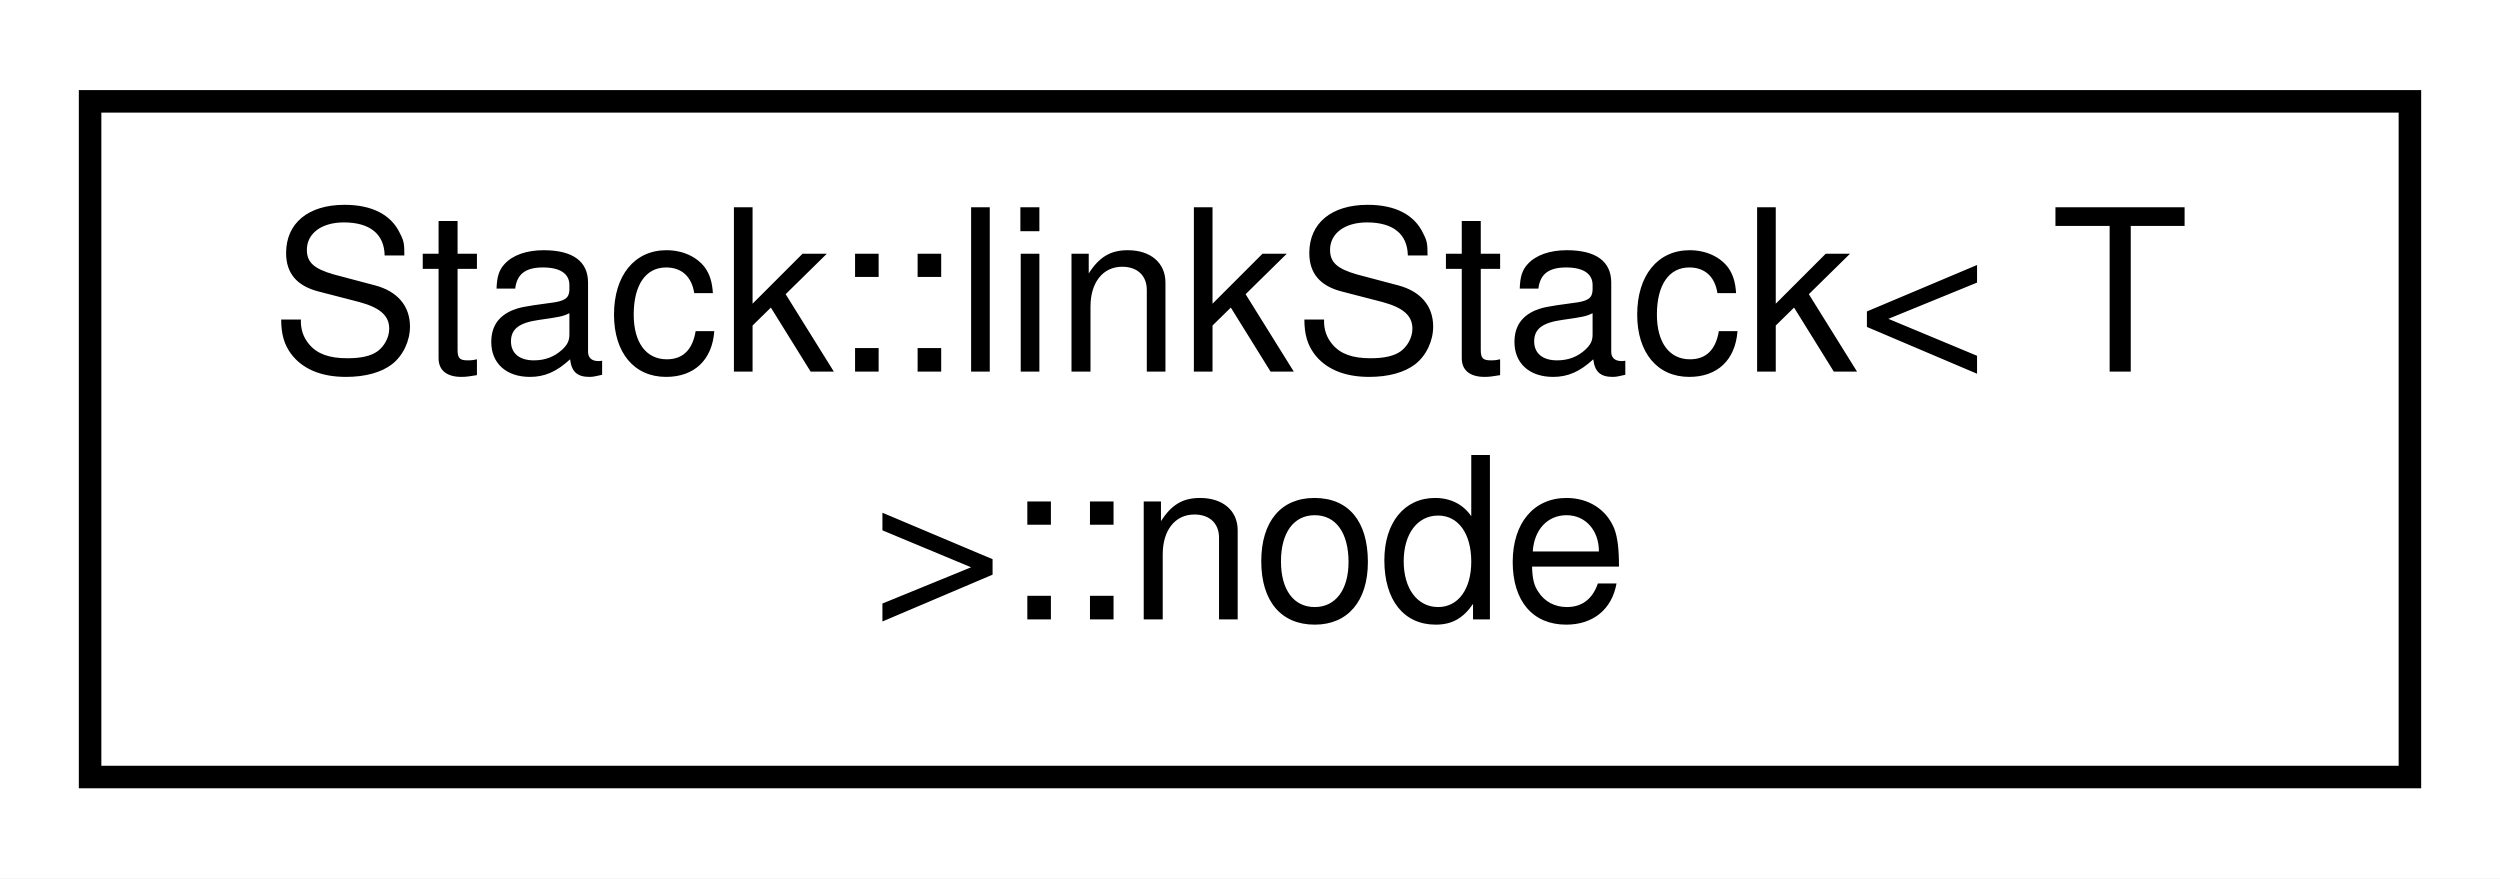
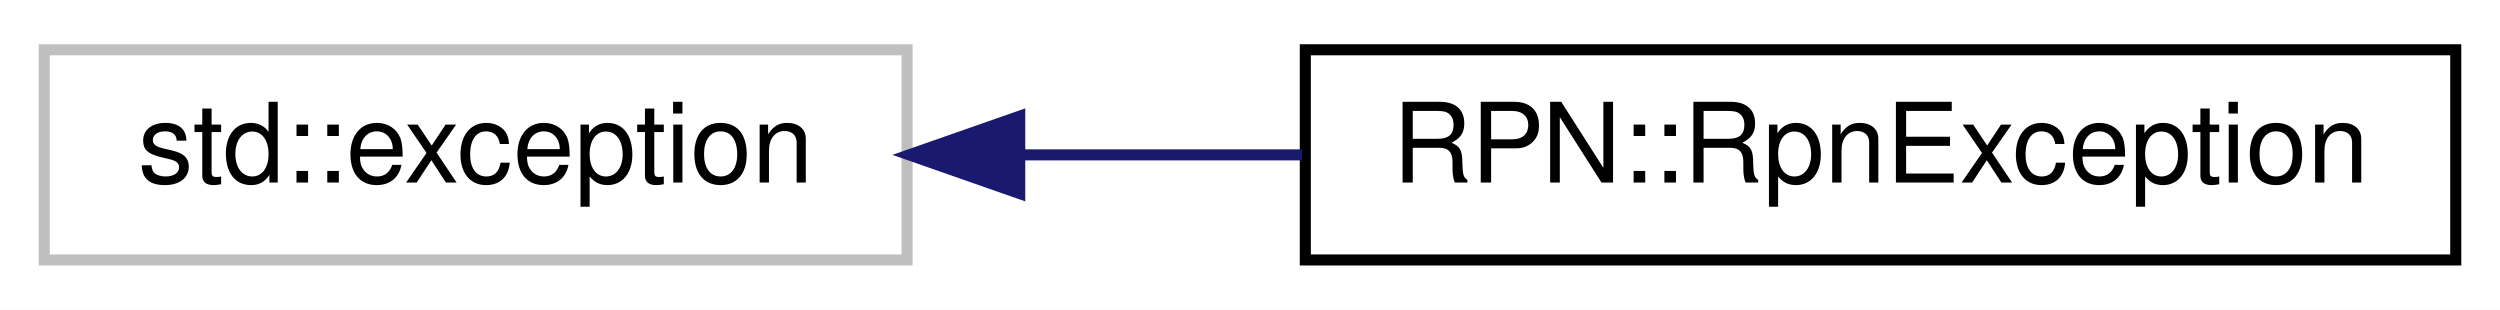
- <svg xmlns="http://www.w3.org/2000/svg" xmlns:xlink="http://www.w3.org/1999/xlink" width="111pt" height="39pt" viewBox="0.00 0.00 111.00 39.00">
-   <g id="graph0" class="graph" transform="scale(1 1) rotate(0) translate(4 35)">
-     <polygon fill="white" stroke="none" points="-4,4 -4,-35 107,-35 107,4 -4,4" />
+ <svg xmlns="http://www.w3.org/2000/svg" xmlns:xlink="http://www.w3.org/1999/xlink" width="226pt" height="28pt" viewBox="0.00 0.00 226.00 28.00">
+   <g id="graph0" class="graph" transform="scale(1 1) rotate(0) translate(4 24)">
+     <polygon fill="white" stroke="none" points="-4,4 -4,-24 222,-24 222,4 -4,4" />
    <g id="node1" class="node">
      <g id="a_node1">
-         <a xlink:href="struct_stack_1_1link_stack_1_1node.html" target="_top" xlink:title=" ">
-           <polygon fill="white" stroke="black" points="0,-0.5 0,-30.5 103,-30.5 103,-0.5 0,-0.5" />
-           <text text-anchor="start" x="8" y="-18.5" font-family="Helvetica,sans-Serif" font-size="10.00">Stack::linkStack&lt; T</text>
-           <text text-anchor="middle" x="51.5" y="-7.5" font-family="Helvetica,sans-Serif" font-size="10.00"> &gt;::node</text>
+         <a xlink:title="STL class.">
+           <polygon fill="white" stroke="#bfbfbf" points="0,-0.5 0,-19.5 78,-19.5 78,-0.5 0,-0.5" />
+           <text text-anchor="middle" x="39" y="-7.5" font-family="Helvetica,sans-Serif" font-size="10.00">std::exception</text>
        </a>
      </g>
    </g>
+     <g id="node2" class="node">
+       <g id="a_node2">
+         <a xlink:href="class_r_p_n_1_1_rpn_exception.html" target="_top" xlink:title="异常类">
+           <polygon fill="white" stroke="black" points="114,-0.5 114,-19.5 218,-19.5 218,-0.5 114,-0.5" />
+           <text text-anchor="middle" x="166" y="-7.5" font-family="Helvetica,sans-Serif" font-size="10.00">RPN::RpnException</text>
+         </a>
+       </g>
+     </g>
+     <g id="edge1" class="edge">
+       <path fill="none" stroke="midnightblue" d="M88.438,-10C96.718,-10 105.344,-10 113.696,-10" />
+       <polygon fill="midnightblue" stroke="midnightblue" points="88.183,-6.5 78.183,-10 88.183,-13.5 88.183,-6.5" />
+     </g>
  </g>
</svg>
